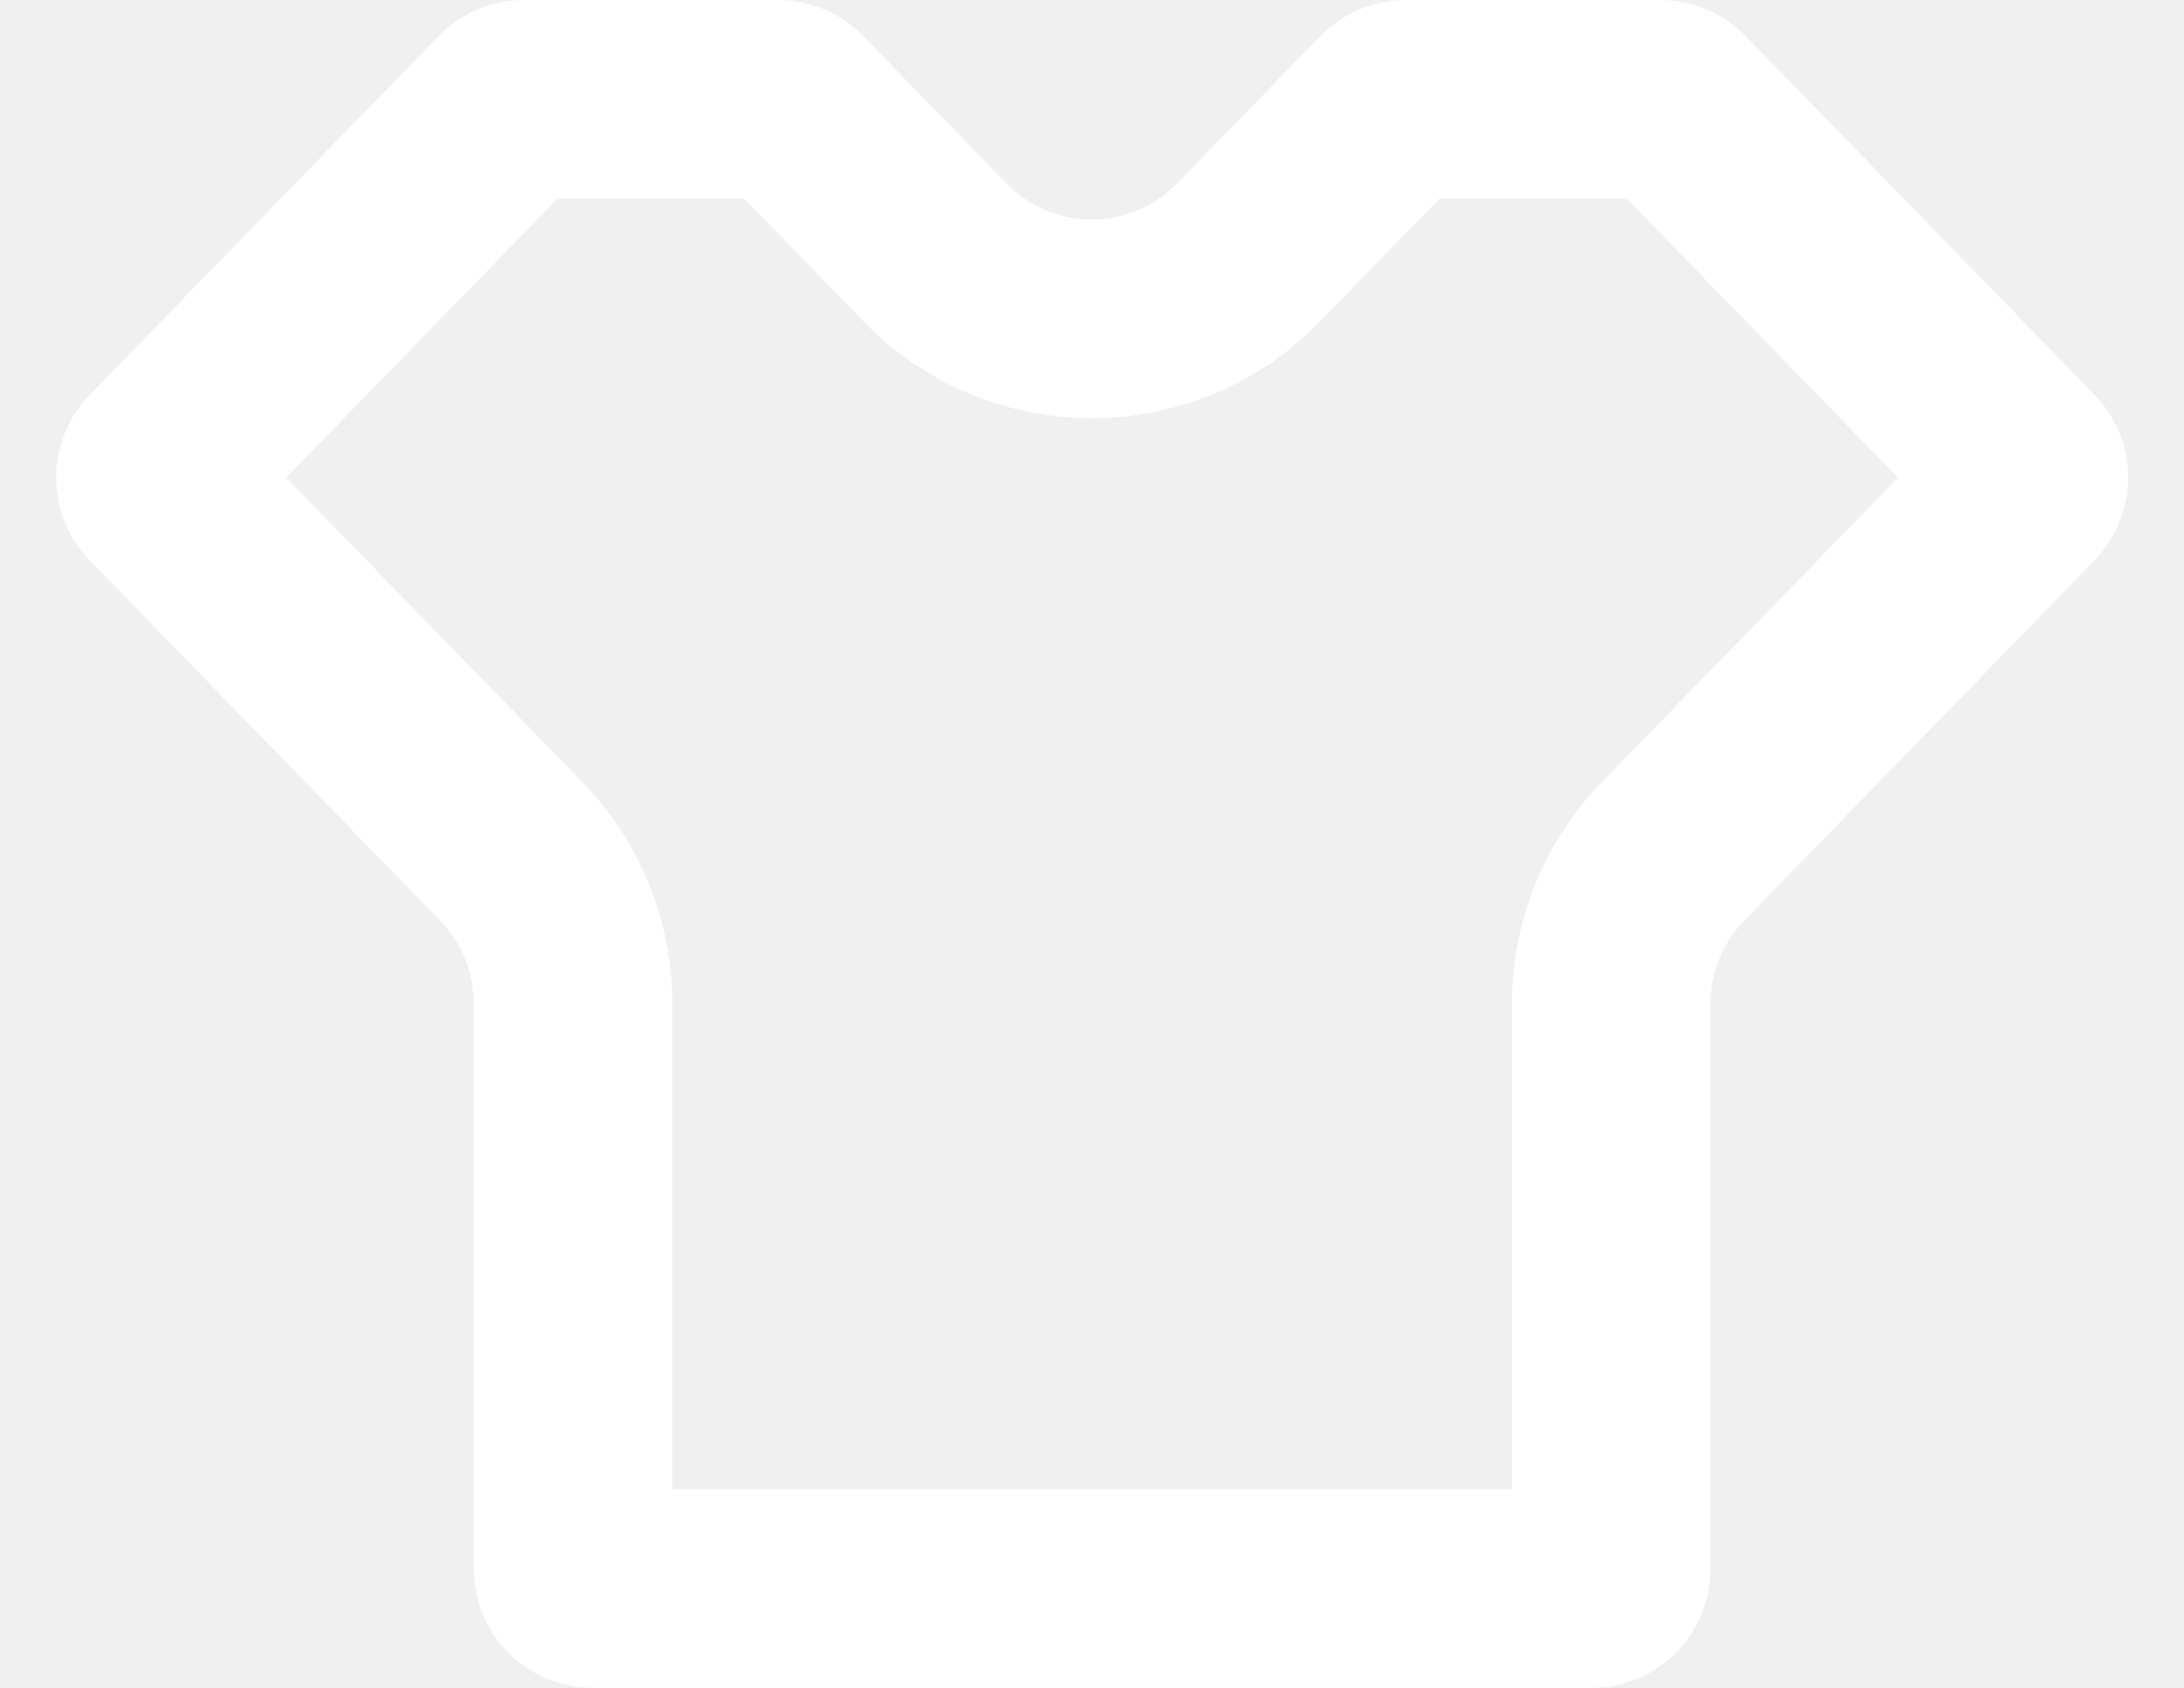
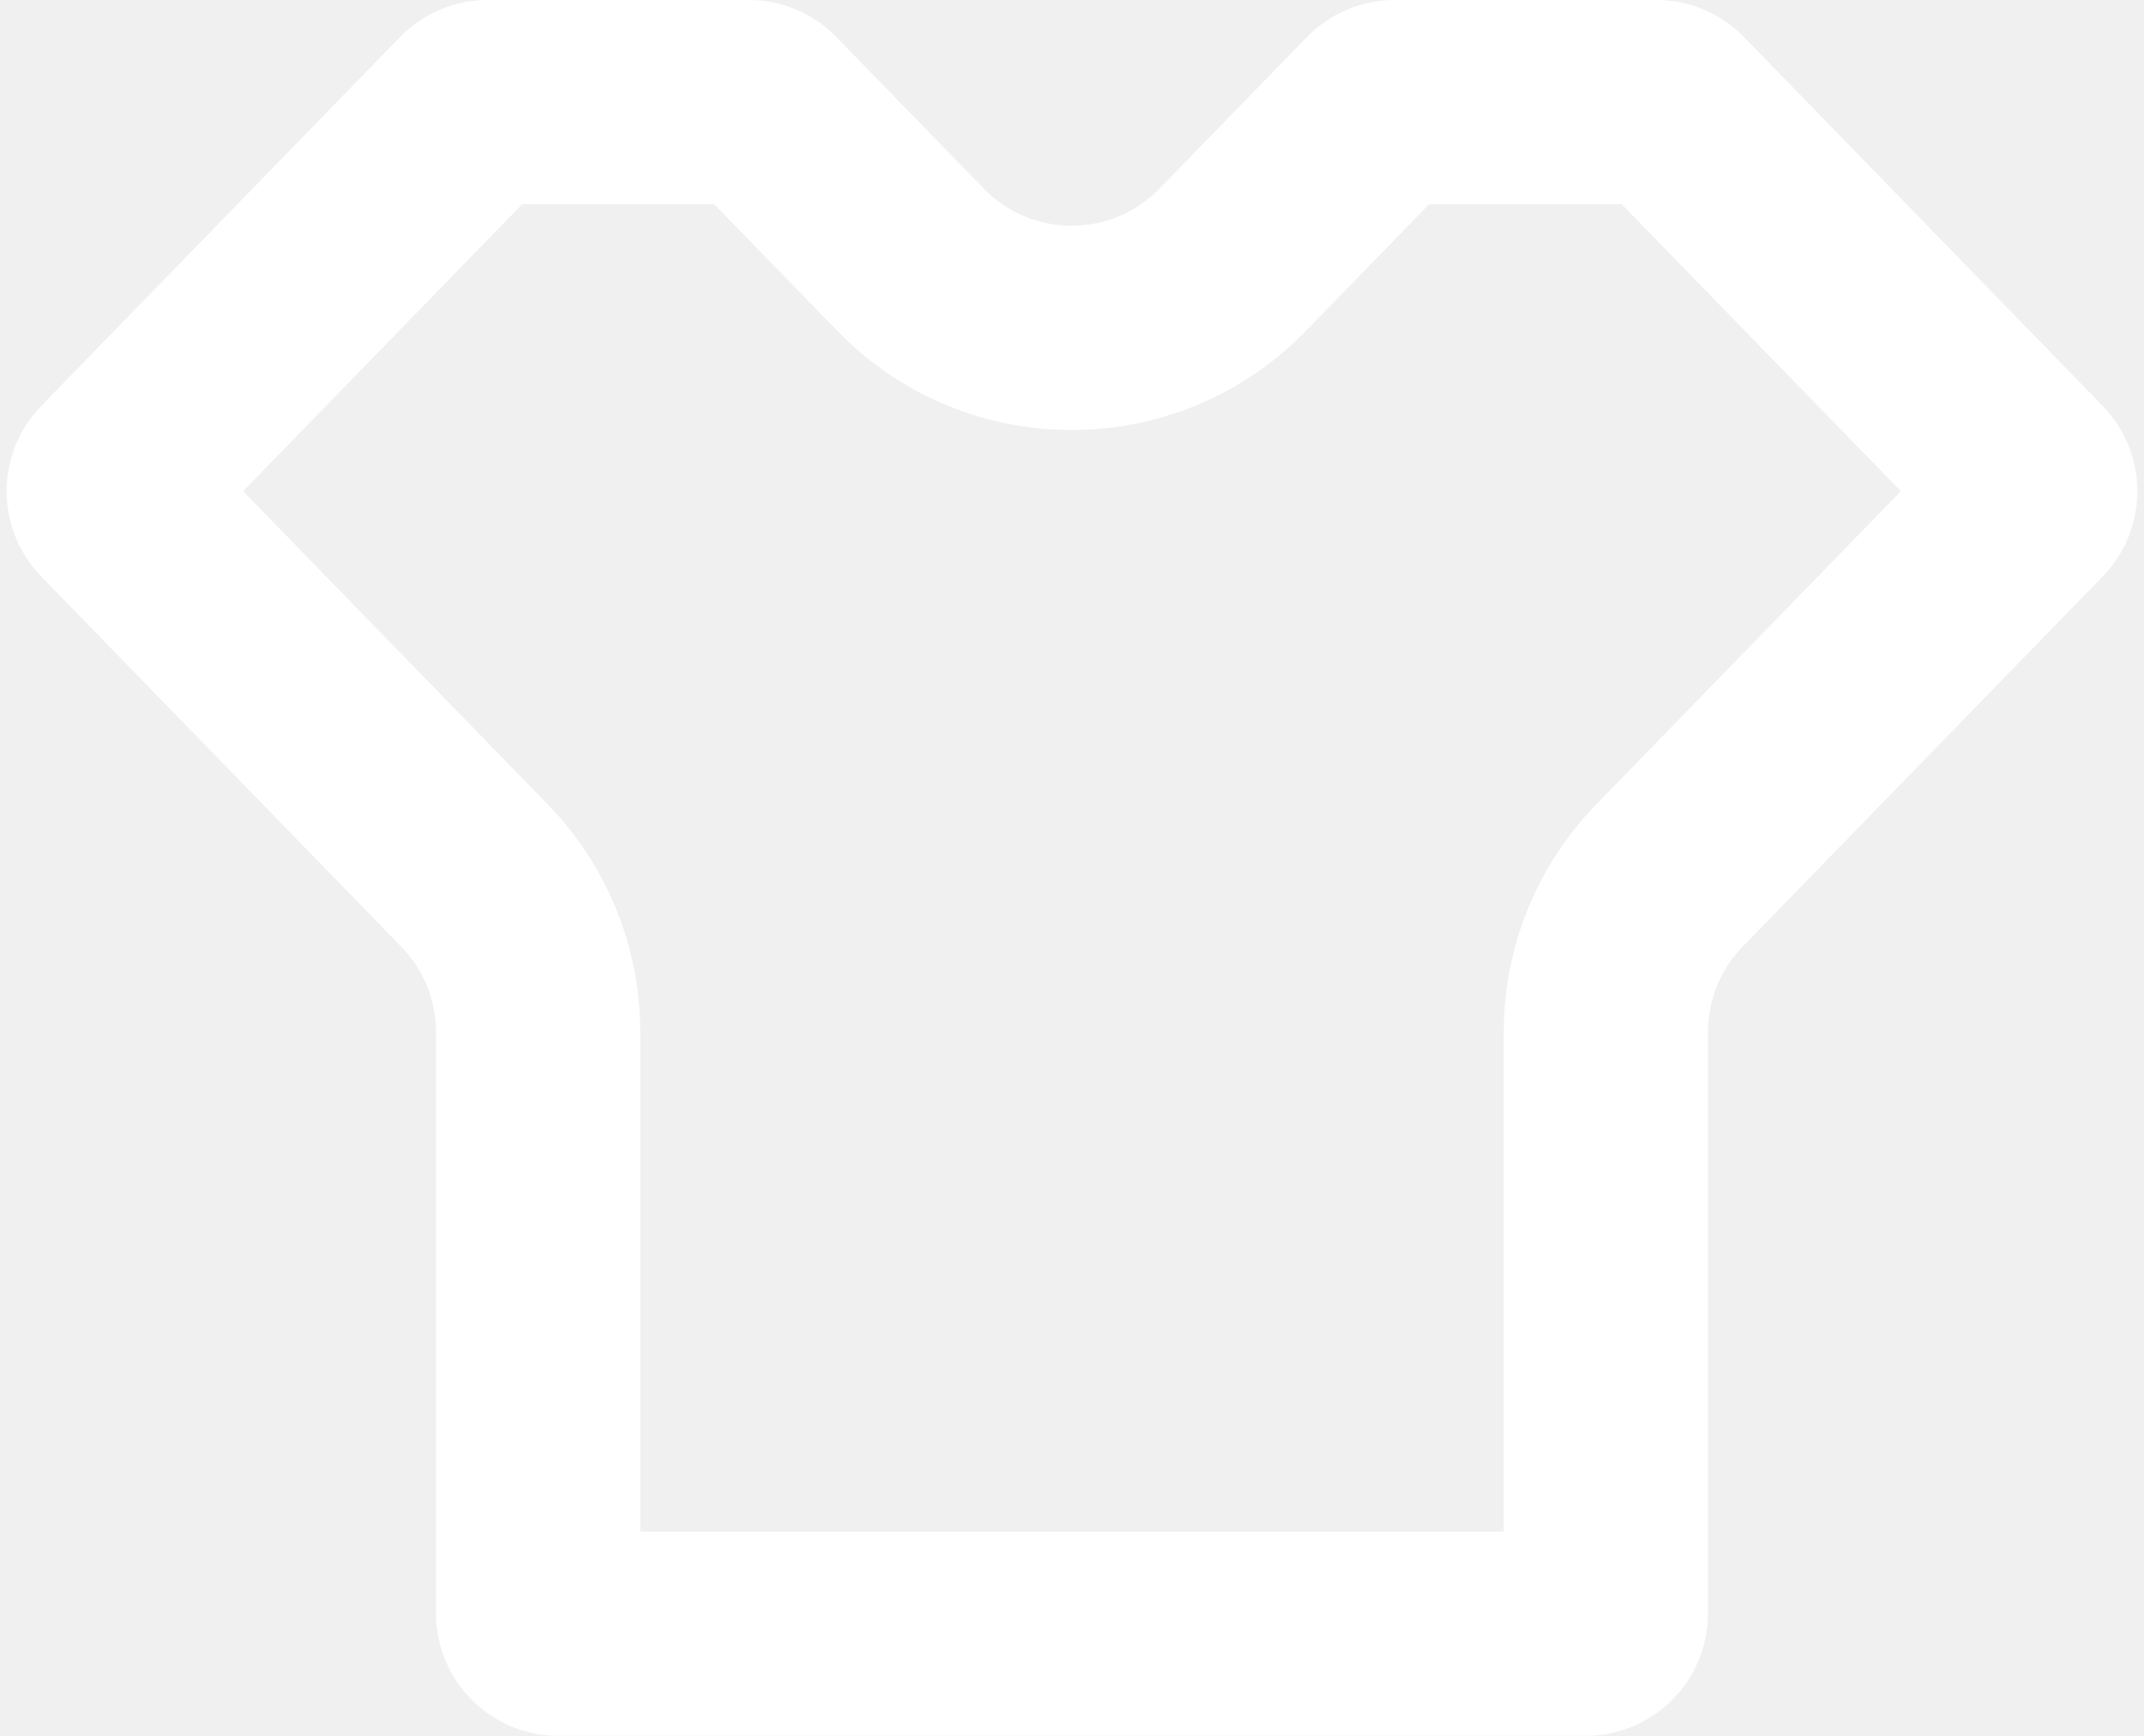
- <svg xmlns="http://www.w3.org/2000/svg" width="22" height="17" viewBox="0 0 22 17" fill="none">
-   <mask id="path-1-inside-1_40002284_13984" fill="white">
-     <path d="M21.097 3.975C21.55 4.44 21.55 5.181 21.097 5.646L17.57 9.272C17.352 9.496 17.23 9.796 17.23 10.108V15.801C17.23 16.463 16.694 17 16.032 17H5.971C5.309 17 4.772 16.463 4.772 15.801V10.108C4.772 9.796 4.651 9.496 4.433 9.272L0.906 5.646C0.453 5.181 0.453 4.44 0.906 3.975L4.419 0.363C4.645 0.131 4.955 0 5.279 0H7.835C8.158 0 8.468 0.131 8.694 0.363L10.139 1.848C10.61 2.332 11.387 2.332 11.857 1.848L13.302 0.363C13.528 0.131 13.838 0 14.162 0H16.724C17.048 0 17.358 0.131 17.584 0.363L21.097 3.975Z" />
+ <svg xmlns="http://www.w3.org/2000/svg" width="21" height="17" viewBox="0 0 21 17" fill="none">
+   <mask id="path-1-inside-1_40002817_43186" fill="white">
+     <path d="M20.595 3.975C21.048 4.44 21.048 5.181 20.595 5.646L17.068 9.272C16.851 9.496 16.729 9.796 16.729 10.108V15.801C16.729 16.463 16.192 17 15.53 17H5.47C4.808 17 4.271 16.463 4.271 15.801V10.108C4.271 9.796 4.149 9.496 3.931 9.272L0.404 5.646C-0.048 5.181 -0.048 4.44 0.404 3.975L3.918 0.363C4.144 0.131 4.453 0 4.777 0H7.333C7.657 0 7.967 0.131 8.192 0.363L9.637 1.848C10.108 2.332 10.885 2.332 11.356 1.848L12.801 0.363C13.026 0.131 13.336 0 13.66 0H16.223C16.546 0 16.856 0.131 17.082 0.363L20.595 3.975Z" />
  </mask>
-   <path d="M13.302 0.363L11.869 -1.032L13.302 0.363ZM4.419 0.363L2.986 -1.032L4.419 0.363ZM0.906 3.975L-0.528 2.58L0.906 3.975ZM17.57 9.272L16.136 7.878L17.57 9.272ZM21.097 5.646L22.531 7.041L21.097 5.646ZM21.097 3.975L22.531 2.58L21.097 3.975ZM21.097 5.646L19.663 4.252L16.136 7.878L17.57 9.272L19.003 10.667L22.531 7.041L21.097 5.646ZM17.23 10.108H15.23V15.801H17.23H19.23V10.108H17.23ZM16.032 17V15H5.971V17V19H16.032V17ZM4.772 15.801H6.772V10.108H4.772H2.772V15.801H4.772ZM4.433 9.272L5.867 7.878L2.339 4.252L0.906 5.646L-0.528 7.041L2.999 10.667L4.433 9.272ZM0.906 3.975L2.339 5.369L5.853 1.757L4.419 0.363L2.986 -1.032L-0.528 2.58L0.906 3.975ZM5.279 0V2H7.835V0V-2H5.279V0ZM8.694 0.363L7.26 1.757L8.705 3.243L10.139 1.848L11.572 0.454L10.127 -1.032L8.694 0.363ZM11.857 1.848L13.291 3.243L14.736 1.757L13.302 0.363L11.869 -1.032L10.424 0.454L11.857 1.848ZM14.162 0V2H16.724V0V-2H14.162V0ZM17.584 0.363L16.15 1.757L19.663 5.369L21.097 3.975L22.531 2.58L19.017 -1.032L17.584 0.363ZM16.724 0V2C16.508 2 16.301 1.913 16.15 1.757L17.584 0.363L19.017 -1.032C18.415 -1.651 17.588 -2 16.724 -2V0ZM13.302 0.363L14.736 1.757C14.585 1.913 14.378 2 14.162 2V0V-2C13.298 -2 12.471 -1.651 11.869 -1.032L13.302 0.363ZM10.139 1.848L8.705 3.243C9.961 4.534 12.035 4.534 13.291 3.243L11.857 1.848L10.424 0.454C10.738 0.13 11.258 0.13 11.572 0.454L10.139 1.848ZM7.835 0V2C7.618 2 7.411 1.913 7.26 1.757L8.694 0.363L10.127 -1.032C9.525 -1.651 8.698 -2 7.835 -2V0ZM4.419 0.363L5.853 1.757C5.702 1.913 5.495 2 5.279 2V0V-2C4.415 -2 3.588 -1.651 2.986 -1.032L4.419 0.363ZM0.906 5.646L2.339 4.252C2.642 4.563 2.642 5.058 2.339 5.369L0.906 3.975L-0.528 2.58C-1.736 3.822 -1.736 5.799 -0.528 7.041L0.906 5.646ZM4.772 10.108H6.772C6.772 9.275 6.447 8.475 5.867 7.878L4.433 9.272L2.999 10.667C2.854 10.517 2.772 10.317 2.772 10.108H4.772ZM5.971 17V15C6.414 15 6.772 15.359 6.772 15.801H4.772H2.772C2.772 17.568 4.205 19 5.971 19V17ZM17.23 15.801H15.23C15.23 15.359 15.589 15 16.032 15V17V19C17.798 19 19.23 17.568 19.23 15.801H17.23ZM17.57 9.272L16.136 7.878C15.556 8.475 15.23 9.275 15.23 10.108H17.23H19.23C19.23 10.317 19.149 10.517 19.003 10.667L17.57 9.272ZM21.097 5.646L22.531 7.041C23.738 5.799 23.738 3.822 22.531 2.58L21.097 3.975L19.663 5.369C19.361 5.058 19.361 4.563 19.663 4.252L21.097 5.646Z" fill="#FFFFFF" mask="url(#path-1-inside-1_40002284_13984)" />
+   <path d="M12.801 0.363L11.367 -1.032L12.801 0.363ZM0.404 3.975L-1.029 2.58L0.404 3.975ZM3.931 9.272L5.365 7.878L3.931 9.272ZM17.068 9.272L15.635 7.878L17.068 9.272ZM20.595 5.646L22.029 7.041L20.595 5.646ZM20.595 3.975L22.029 2.58L20.595 3.975ZM20.595 5.646L19.162 4.252L15.635 7.878L17.068 9.272L18.502 10.667L22.029 7.041L20.595 5.646ZM16.729 10.108H14.729V15.801H16.729H18.729V10.108H16.729ZM15.53 17V15H5.47V17V19H15.53V17ZM4.271 15.801H6.271V10.108H4.271H2.271V15.801H4.271ZM3.931 9.272L5.365 7.878L1.838 4.252L0.404 5.646L-1.029 7.041L2.498 10.667L3.931 9.272ZM0.404 3.975L1.838 5.369L5.351 1.757L3.918 0.363L2.484 -1.032L-1.029 2.58L0.404 3.975ZM4.777 0V2H7.333V0V-2H4.777V0ZM8.192 0.363L6.759 1.757L8.204 3.243L9.637 1.848L11.071 0.454L9.626 -1.032L8.192 0.363ZM11.356 1.848L12.789 3.243L14.234 1.757L12.801 0.363L11.367 -1.032L9.922 0.454L11.356 1.848ZM13.66 0V2H16.223V0V-2H13.66V0ZM17.082 0.363L15.648 1.757L19.162 5.369L20.595 3.975L22.029 2.58L18.515 -1.032L17.082 0.363ZM16.223 0V2C16.006 2 15.799 1.913 15.648 1.757L17.082 0.363L18.515 -1.032C17.913 -1.651 17.086 -2 16.223 -2V0ZM12.801 0.363L14.234 1.757C14.083 1.913 13.876 2 13.66 2V0V-2C12.796 -2 11.969 -1.651 11.367 -1.032L12.801 0.363ZM9.637 1.848L8.204 3.243C9.46 4.534 11.533 4.534 12.789 3.243L11.356 1.848L9.922 0.454C10.237 0.13 10.756 0.13 11.071 0.454L9.637 1.848ZM7.333 0V2C7.117 2 6.91 1.913 6.759 1.757L8.192 0.363L9.626 -1.032C9.024 -1.651 8.197 -2 7.333 -2V0ZM3.918 0.363L5.351 1.757C5.201 1.913 4.993 2 4.777 2V0V-2C3.913 -2 3.087 -1.651 2.484 -1.032L3.918 0.363ZM0.404 5.646L1.838 4.252C2.14 4.563 2.14 5.058 1.838 5.369L0.404 3.975L-1.029 2.58C-2.237 3.822 -2.237 5.799 -1.029 7.041L0.404 5.646ZM4.271 10.108H6.271C6.271 9.275 5.946 8.475 5.365 7.878L3.931 9.272L2.498 10.667C2.352 10.517 2.271 10.317 2.271 10.108H4.271ZM5.47 17V15C5.912 15 6.271 15.359 6.271 15.801H4.271H2.271C2.271 17.568 3.703 19 5.47 19V17ZM16.729 15.801H14.729C14.729 15.359 15.088 15 15.53 15V17V19C17.297 19 18.729 17.568 18.729 15.801H16.729ZM17.068 9.272L15.635 7.878C15.054 8.475 14.729 9.275 14.729 10.108H16.729H18.729C18.729 10.317 18.648 10.517 18.502 10.667L17.068 9.272ZM20.595 5.646L22.029 7.041C23.237 5.799 23.237 3.822 22.029 2.58L20.595 3.975L19.162 5.369C18.859 5.058 18.859 4.563 19.162 4.252L20.595 5.646Z" fill="white" mask="url(#path-1-inside-1_40002817_43186)" />
</svg>
